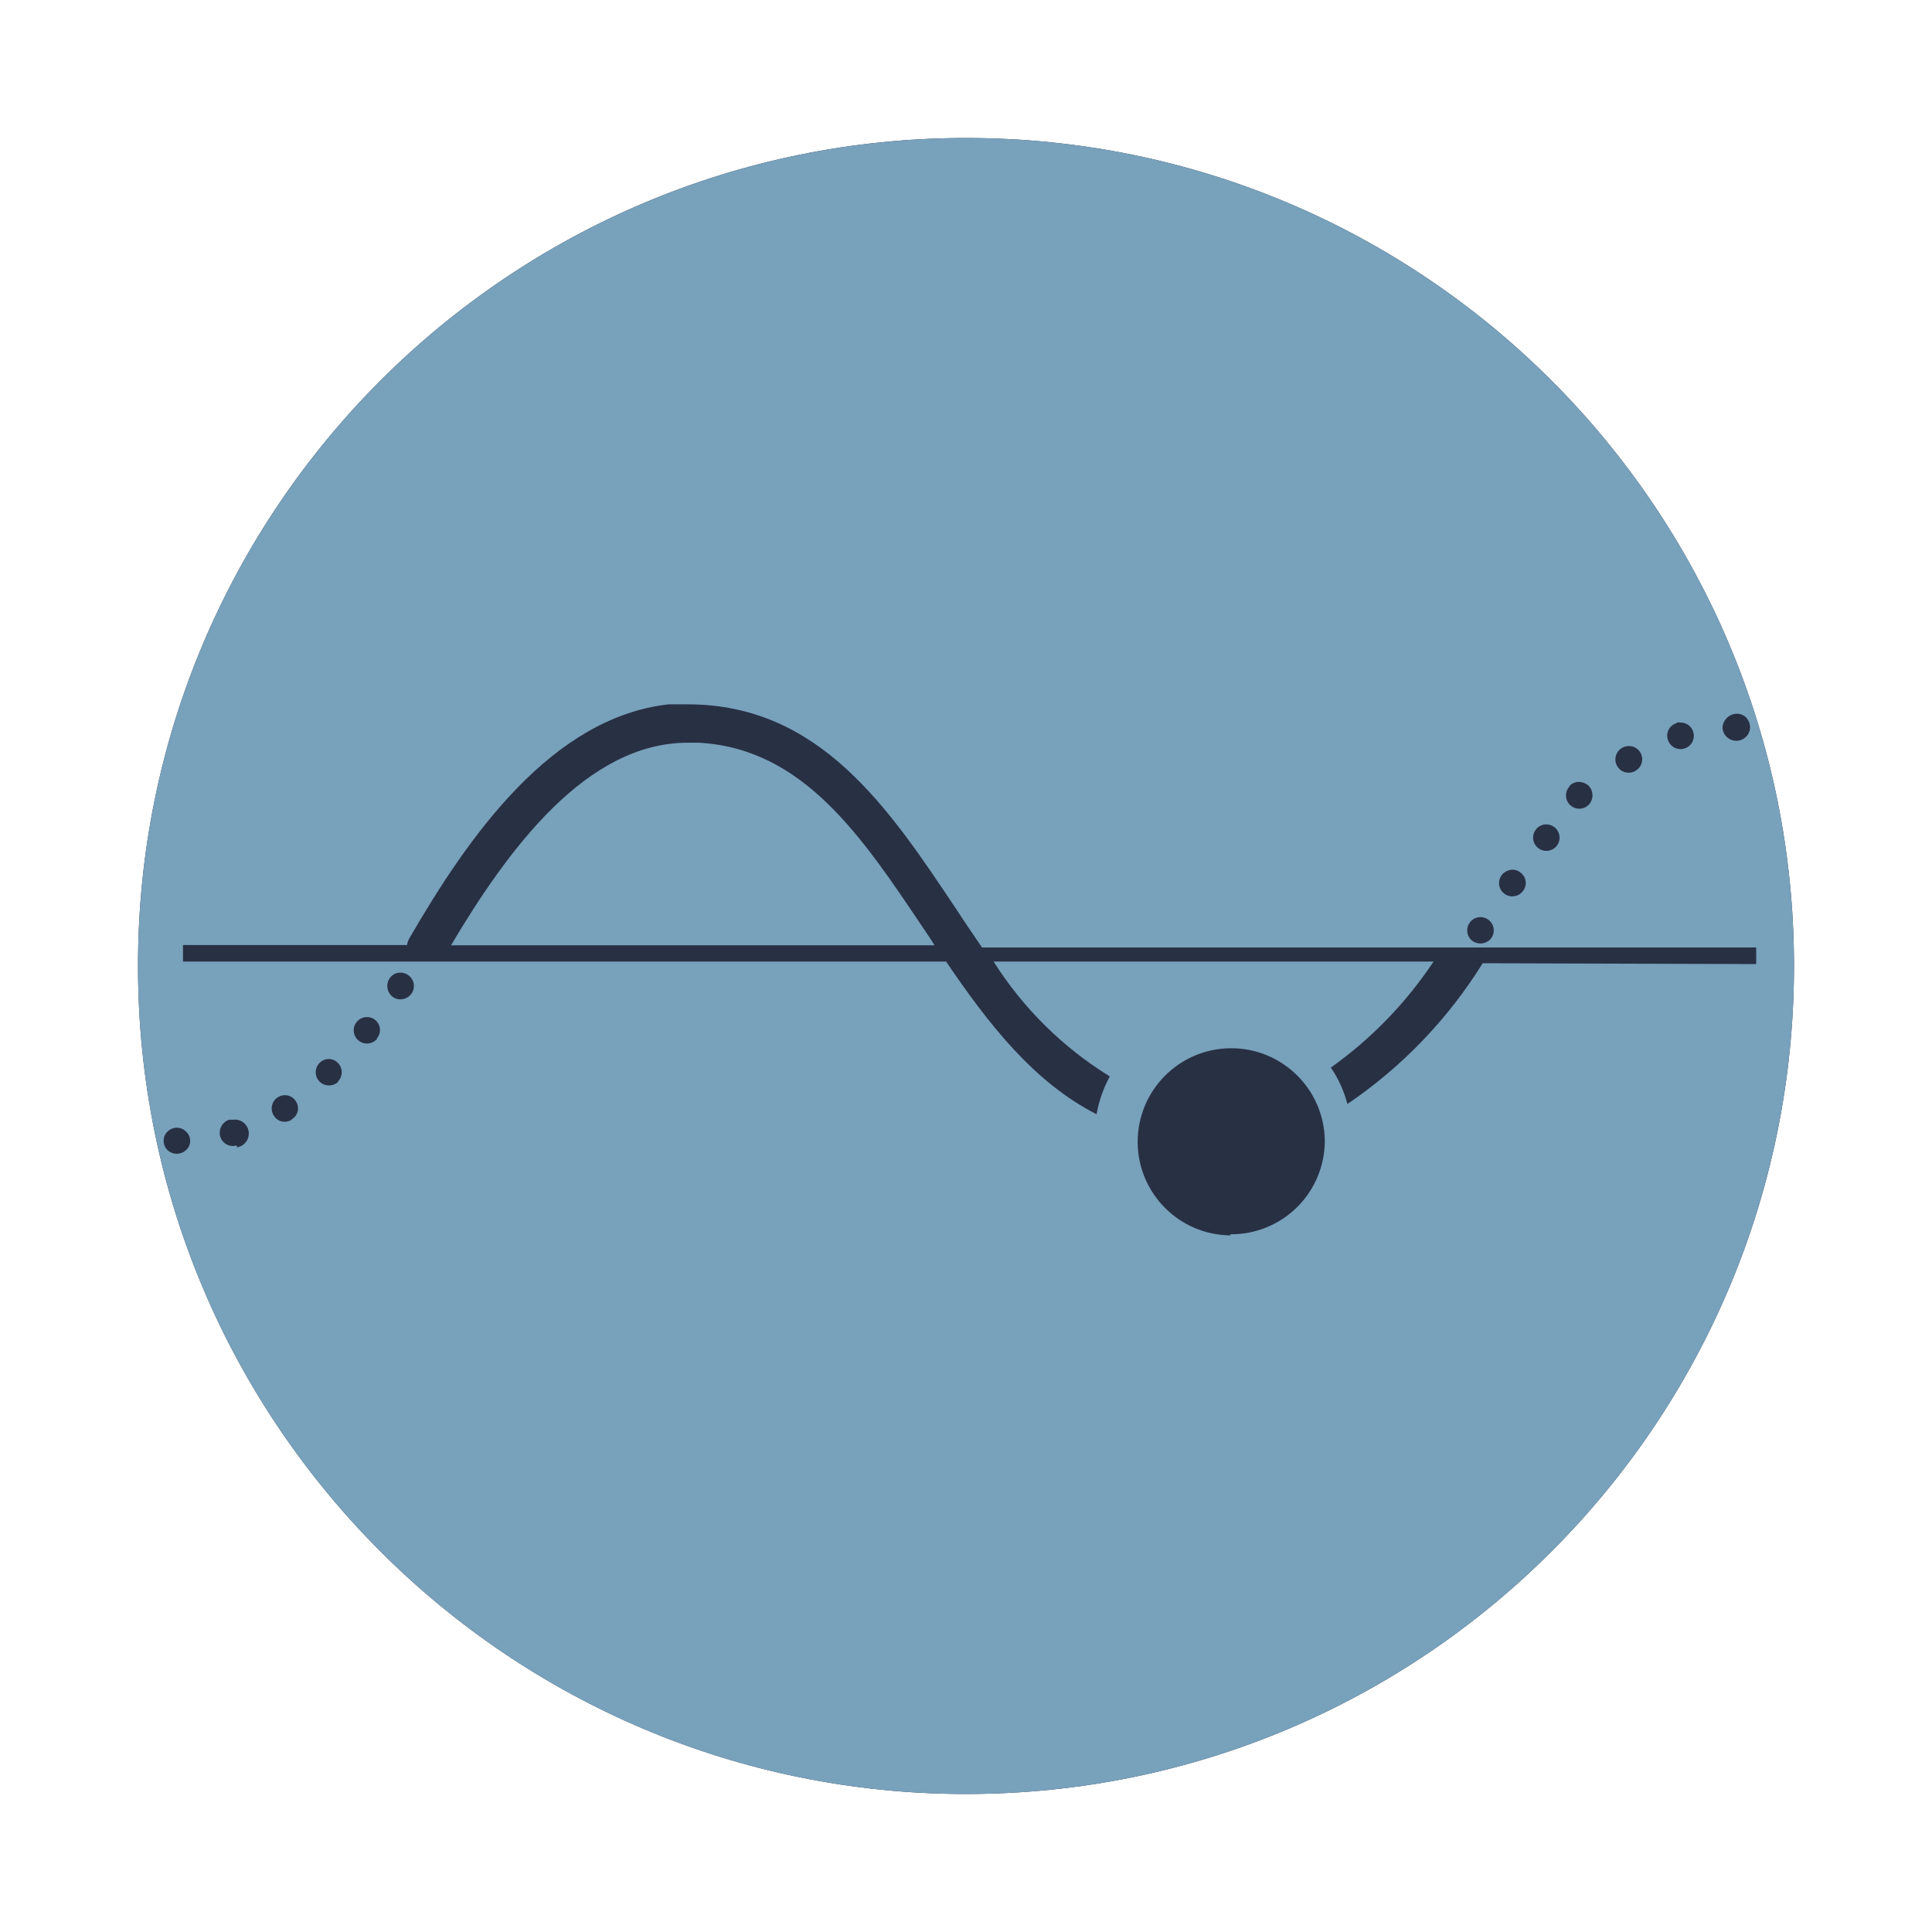
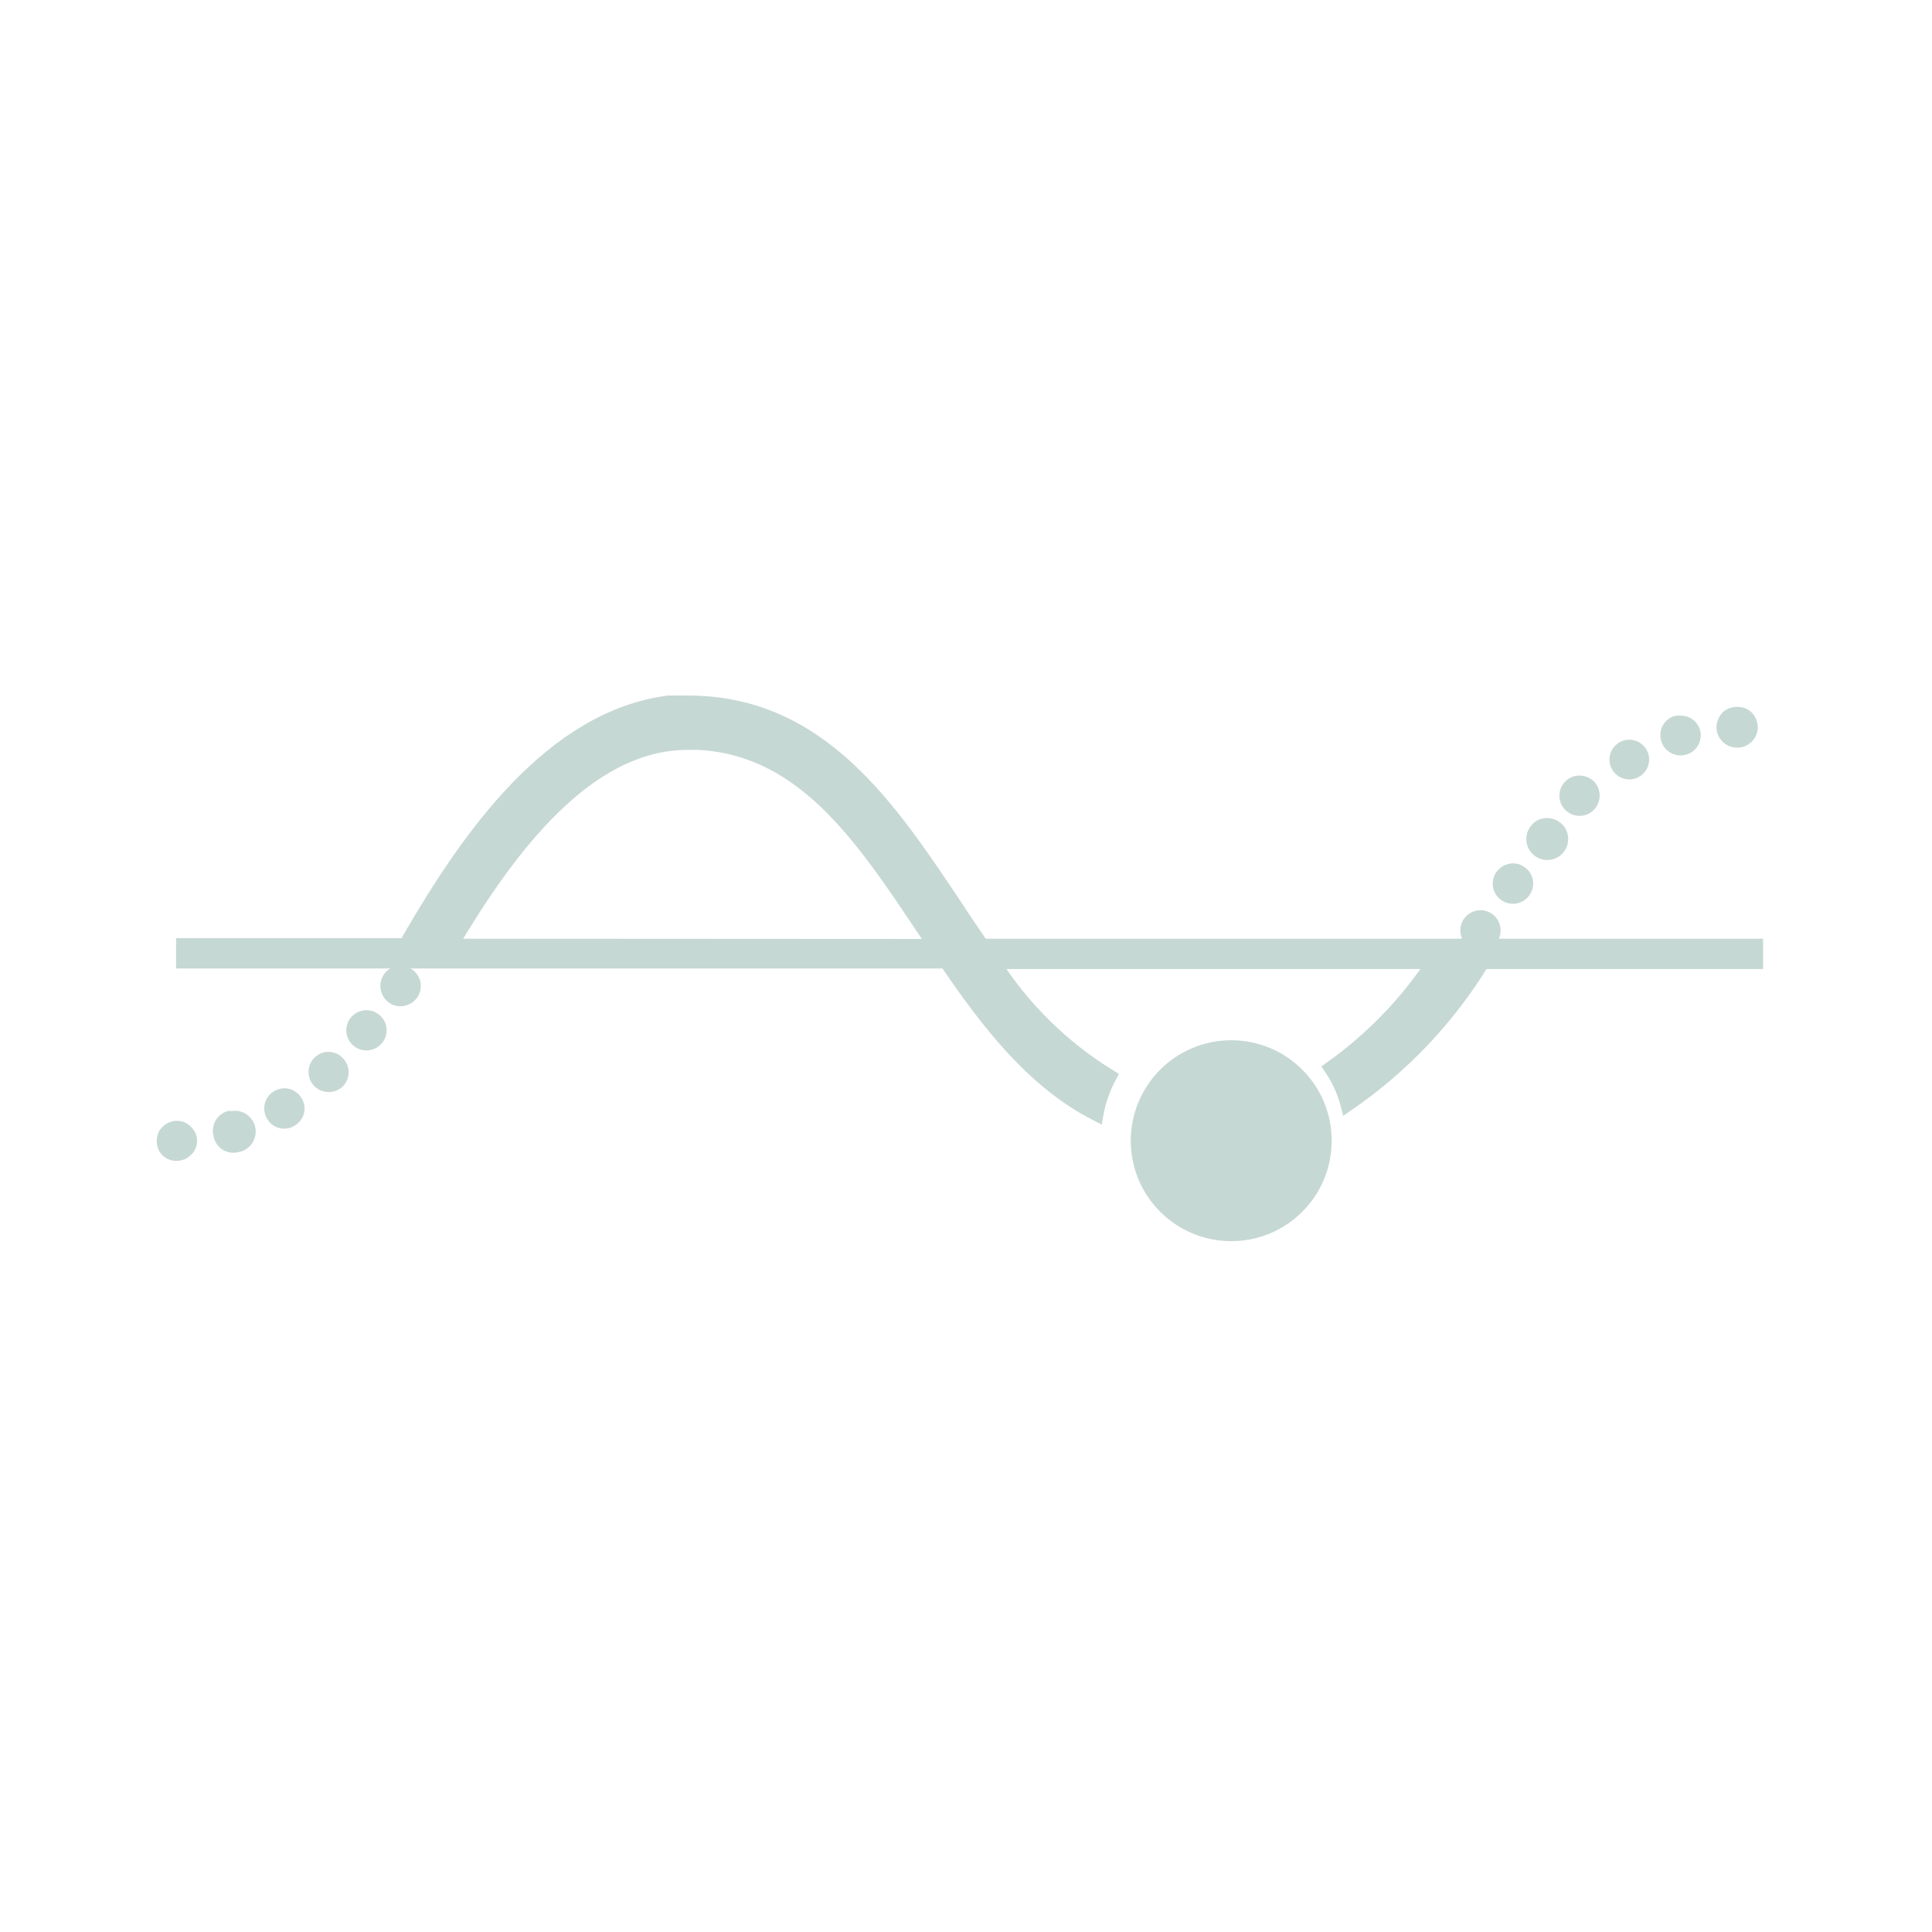
<svg xmlns="http://www.w3.org/2000/svg" viewBox="0 0 70 70">
  <defs>
-     <style>.cls-1{fill:#283044;}.cls-2{fill:#78a1bb;}</style>
+     <style>.cls-1{fill:#c6d8d3;stroke:#c6d8d3;stroke-miterlimit:10;stroke-width:0.5px;}</style>
  </defs>
  <g id="Low_tide">
-     <circle class="cls-1" cx="35" cy="35" r="30" />
-     <path class="cls-2" d="M25.32,26.91h-.4c-3.66,0-6.49,3.82-8.58,7.34H33.86c-.12-.2-.25-.39-.38-.58C31.23,30.31,29.11,27.12,25.32,26.91Z" />
-     <path class="cls-2" d="M35,5A30,30,0,1,0,65,35,30,30,0,0,0,35,5ZM62.58,26a.52.52,0,0,1,.35-.14.49.49,0,0,1,.34.14.54.54,0,0,1,.14.34.49.49,0,0,1-1,0A.54.54,0,0,1,62.58,26Zm-1.83.18a.36.36,0,0,1,.14,0,.47.47,0,0,1,.46.34.48.48,0,0,1-.32.6.48.48,0,0,1-.6-.32A.47.47,0,0,1,60.75,26.2Zm-2,.93a.5.5,0,0,1,.26-.08.48.48,0,0,1,.26.89.48.48,0,0,1-.52-.81Zm-1.88,1.36a.47.47,0,0,1,.34-.14.54.54,0,0,1,.35.14.5.5,0,0,1,0,.69h0a.48.48,0,0,1-.68-.68Zm-1.21,1.57a.46.46,0,0,1,.38-.17.48.48,0,1,1-.38.17Zm-1.26,1.68a.52.52,0,0,1,.4-.21.44.44,0,0,1,.27.09.47.47,0,0,1,.12.67.48.48,0,1,1-.79-.55ZM53.3,33.37a.48.48,0,0,1,.68.68.5.5,0,0,1-.68,0,.48.48,0,0,1-.14-.34A.49.49,0,0,1,53.3,33.37ZM6.74,41.67a.49.49,0,0,1-.67,0,.46.46,0,0,1-.14-.35A.44.44,0,0,1,6.07,41a.48.48,0,0,1,.34-.14.45.45,0,0,1,.33.14.45.45,0,0,1,.15.34A.43.43,0,0,1,6.74,41.67Zm1.84-.17a.48.48,0,0,1-.6-.32.5.5,0,0,1,.32-.61l.14,0a.49.49,0,0,1,.14,1Zm2-.94a.46.46,0,0,1-.66-.14.48.48,0,0,1,.14-.66.5.5,0,0,1,.26-.08.47.47,0,0,1,.4.22A.46.46,0,0,1,10.56,40.56Zm1.68-1.37a.49.49,0,0,1-.68,0,.48.48,0,0,1,0-.68h0a.47.47,0,0,1,.33-.14.46.46,0,0,1,.34.15A.48.48,0,0,1,12.24,39.19Zm1.41-1.56a.48.48,0,1,1-.37-.78.45.45,0,0,1,.3.11A.47.47,0,0,1,13.65,37.63ZM14.91,36a.49.49,0,0,1-.68.12.5.5,0,0,1-.11-.68.47.47,0,0,1,.39-.2.47.47,0,0,1,.28.09A.48.48,0,0,1,14.91,36Zm29.67,8.76A3.39,3.39,0,1,1,48,41.33,3.39,3.39,0,0,1,44.58,44.72Zm9.14-9.86A17,17,0,0,1,48.82,40a4.29,4.29,0,0,0-.6-1.32,14.7,14.7,0,0,0,3.72-3.84H36A13.13,13.13,0,0,0,40.21,39a4.55,4.55,0,0,0-.48,1.37c-2.28-1.16-3.93-3.29-5.45-5.53H6.63v-.6h8.12a.62.62,0,0,1,.08-.24C17,30.25,20,26,24.22,25.52v0l.7,0c4.79,0,7.29,3.77,9.72,7.41.31.48.63.94.94,1.4H63.63v.6Z" />
+     <path class="cls-1" d="M10.56,40.56a.46.46,0,0,0,.14-.66.47.47,0,0,0-.4-.22.5.5,0,0,0-.26.08.48.48,0,0,0-.14.66A.46.46,0,0,0,10.56,40.56Z" />
+     <path class="cls-1" d="M8.58,41.5a.49.49,0,0,0-.14-1l-.14,0a.5.5,0,0,0-.32.61A.48.48,0,0,0,8.58,41.5Z" />
+     <path class="cls-1" d="M12.24,39.19a.48.48,0,0,0,0-.68.46.46,0,0,0-.34-.15.47.47,0,0,0-.33.14h0a.48.48,0,0,0,0,.68A.49.49,0,0,0,12.24,39.19Z" />
+     <path class="cls-1" d="M63.63,34.26H35.58c-.31-.46-.63-.92-.94-1.4-2.43-3.64-4.93-7.41-9.72-7.41l-.7,0v0C20,26,17,30.25,14.83,34a.62.62,0,0,0-.08.24H6.63v.6H34.28c1.52,2.24,3.17,4.37,5.45,5.53A4.55,4.55,0,0,1,40.21,39,13.13,13.13,0,0,1,36,34.86H51.94a14.7,14.7,0,0,1-3.72,3.84,4.29,4.29,0,0,1,.6,1.32,17,17,0,0,0,4.9-5.16h9.91Zm-47.29,0h0c2.09-3.52,4.92-7.34,8.58-7.34h.4c3.79.21,5.91,3.4,8.16,6.77.13.19.26.38.38.58Z" />
+     <path class="cls-1" d="M48,41.33a3.39,3.39,0,1,0-3.39,3.39A3.39,3.39,0,0,0,48,41.33Z" />
+     <path class="cls-1" d="M14.91,36a.48.48,0,0,0-.12-.67.47.47,0,0,0-.28-.09.47.47,0,0,0-.39.2.5.5,0,0,0,.11.68A.49.49,0,0,0,14.91,36Z" />
+     <path class="cls-1" d="M6.74,41.67a.43.43,0,0,0,.15-.34A.45.45,0,0,0,6.74,41a.45.45,0,0,0-.33-.14.48.48,0,0,0-.34.14.44.44,0,0,0-.14.34.46.46,0,0,0,.14.35A.49.49,0,0,0,6.74,41.67Z" />
+     <path class="cls-1" d="M13.28,36.85a.48.48,0,1,0,.37.78.47.47,0,0,0-.07-.67A.45.45,0,0,0,13.28,36.85Z" />
+     <path class="cls-1" d="M55.68,30.06a.51.51,0,1,0,.38-.17A.46.46,0,0,0,55.68,30.06Z" />
+     <path class="cls-1" d="M54.42,31.74a.48.48,0,1,0,.79.55.47.47,0,0,0-.12-.67.44.44,0,0,0-.27-.09A.52.52,0,0,0,54.42,31.74Z" />
+     <path class="cls-1" d="M62.58,26a.54.54,0,0,0-.14.34.49.49,0,0,0,1,0,.54.54,0,0,0-.14-.34.49.49,0,0,0-.34-.14A.52.52,0,0,0,62.58,26Z" />
+     <path class="cls-1" d="M53.3,33.37a.49.49,0,0,0-.14.34.48.48,0,0,0,.14.34.5.5,0,0,0,.68,0,.48.48,0,0,0-.68-.68Z" />
+     <path class="cls-1" d="M60.89,26.18a.36.36,0,0,0-.14,0,.47.47,0,0,0-.32.6.48.48,0,0,0,.6.32.48.48,0,0,0,.32-.6A.47.47,0,0,0,60.89,26.18Z" />
+     <path class="cls-1" d="M58.77,27.13a.47.47,0,1,0,.26-.08A.5.5,0,0,0,58.77,27.13Z" />
+     <path class="cls-1" d="M57.58,28.49a.54.54,0,0,0-.35-.14.47.47,0,0,0-.34.14.48.48,0,0,0,.68.68h0A.5.5,0,0,0,57.58,28.49Z" />
  </g>
</svg>
